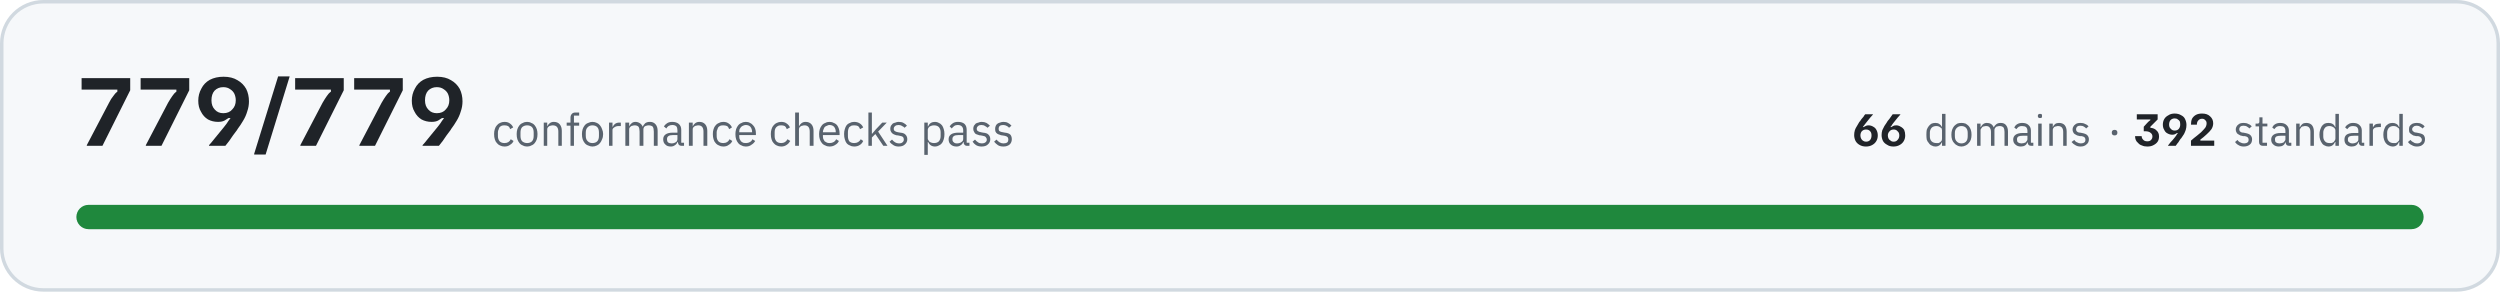
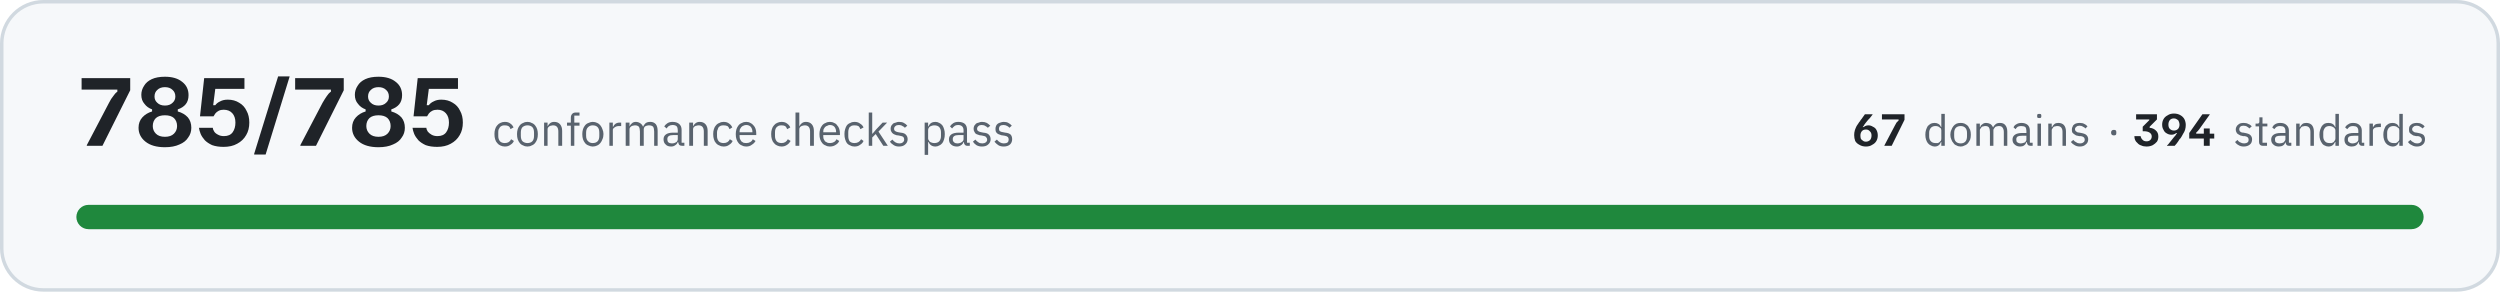
- <svg xmlns="http://www.w3.org/2000/svg" width="720" height="84" viewBox="0 0 7200 840" role="img" aria-label="All 779 conformance checks pass, across 66 domains and 392 standards">
+ <svg xmlns="http://www.w3.org/2000/svg" width="720" height="84" viewBox="0 0 7200 840" role="img" aria-label="All 785 conformance checks pass, across 67 domains and 394 standards">
  <rect x="5" y="5" width="7190" height="830" rx="120" fill="#f6f8fa" stroke="#d1d9e0" stroke-width="10" />
-   <path fill="#1f2328" d="M250 420L250 418L314 296Q320 284 326 277Q331 269 338 264L338 258L235 258L235 225L375 225L375 260L295 420L250 420ZM420 420L420 418L484 296Q491 284 496 277Q501 269 508 264L508 258L405 258L405 225L545 225L545 260L465 420L420 420ZM602 420L602 418Q607 413 618 399Q630 385 645 366Q654 355 658 348Q663 341 664 340L658 340Q654 343 647 347Q640 351 628 351Q612 351 599 344Q586 336 579 322Q571 309 571 290Q571 271 580 255Q588 239 604 230Q621 221 644 221Q668 221 684 231Q700 240 709 256Q717 272 717 292Q717 307 712 321Q708 335 700 348Q693 360 684 372Q684 373 680 378Q677 382 671 390Q666 398 660 406Q654 413 649 420L602 420ZM643 326Q660 326 669 315Q679 305 679 289Q679 279 675 270Q671 262 663 257Q655 251 643 251Q628 251 618 261Q609 271 609 289Q609 306 619 316Q628 326 643 326ZM732 445L732 443L801 220L834 220L834 221L765 445L732 445ZM865 420L865 418L929 296Q936 284 941 277Q946 269 953 264L953 258L850 258L850 225L990 225L990 260L910 420L865 420ZM1035 420L1035 418L1099 296Q1106 284 1111 277Q1116 269 1123 264L1123 258L1020 258L1020 225L1160 225L1160 260L1080 420L1035 420ZM1217 420L1217 418Q1222 413 1233 399Q1245 385 1260 366Q1269 355 1273 348Q1278 341 1279 340L1273 340Q1269 343 1262 347Q1255 351 1243 351Q1227 351 1214 344Q1201 336 1194 322Q1186 309 1186 290Q1186 271 1195 255Q1203 239 1219 230Q1236 221 1259 221Q1283 221 1299 231Q1315 240 1324 256Q1332 272 1332 292Q1332 307 1327 321Q1323 335 1315 348Q1308 360 1299 372Q1299 373 1295 378Q1292 382 1286 390Q1281 398 1275 406Q1269 413 1264 420L1217 420ZM1258 326Q1275 326 1284 315Q1294 305 1294 289Q1294 279 1290 270Q1286 262 1278 257Q1270 251 1258 251Q1243 251 1233 261Q1224 271 1224 289Q1224 306 1234 316Q1243 326 1258 326Z" />
-   <path fill="#59636e" d="M1453 422Q1446 422 1440 419Q1435 417 1431 412Q1427 408 1425 401Q1423 395 1423 386Q1423 378 1425 372Q1427 365 1431 361Q1435 356 1440 354Q1446 351 1453 351Q1463 351 1469 356Q1475 360 1478 367L1469 372Q1468 366 1463 363Q1459 361 1453 361Q1448 361 1445 362Q1441 364 1439 366Q1437 369 1436 373Q1434 376 1434 381L1434 392Q1434 401 1439 407Q1444 412 1453 412Q1466 412 1471 401L1479 406Q1476 413 1469 417Q1463 422 1453 422ZM1518 422Q1511 422 1506 419Q1500 417 1496 412Q1492 407 1490 401Q1488 395 1488 386Q1488 379 1490 372Q1492 366 1496 361Q1500 356 1506 354Q1511 351 1518 351Q1525 351 1530 354Q1536 356 1540 361Q1544 366 1546 372Q1548 379 1548 386Q1548 395 1546 401Q1544 407 1540 412Q1536 417 1530 419Q1525 422 1518 422ZM1518 412Q1527 412 1532 407Q1537 402 1537 391L1537 382Q1537 371 1532 366Q1527 361 1518 361Q1510 361 1504 366Q1499 371 1499 382L1499 391Q1499 402 1504 407Q1510 412 1518 412ZM1566 420L1566 353L1576 353L1576 364L1576 364Q1579 358 1583 355Q1588 351 1595 351Q1606 351 1612 358Q1618 365 1618 377L1618 420L1608 420L1608 379Q1608 361 1592 361Q1589 361 1586 362Q1583 362 1581 364Q1579 365 1577 368Q1576 370 1576 373L1576 420L1566 420ZM1643 362L1632 362L1632 353L1643 353L1643 339Q1643 332 1647 328Q1650 324 1658 324L1668 324L1668 333L1653 333L1653 353L1668 353L1668 362L1653 362L1653 420L1643 420L1643 362ZM1706 422Q1700 422 1694 419Q1688 417 1684 412Q1680 407 1678 401Q1676 395 1676 386Q1676 379 1678 372Q1680 366 1684 361Q1688 356 1694 354Q1700 351 1706 351Q1713 351 1719 354Q1724 356 1728 361Q1732 366 1734 372Q1737 379 1737 386Q1737 395 1734 401Q1732 407 1728 412Q1724 417 1719 419Q1713 422 1706 422ZM1706 412Q1715 412 1720 407Q1725 402 1725 391L1725 382Q1725 371 1720 366Q1715 361 1706 361Q1698 361 1693 366Q1687 371 1687 382L1687 391Q1687 402 1693 407Q1698 412 1706 412ZM1754 420L1754 353L1764 353L1764 365L1765 365Q1767 360 1771 357Q1776 353 1784 353L1788 353L1788 363L1782 363Q1774 363 1769 367Q1764 370 1764 374L1764 420L1754 420ZM1801 420L1801 353L1812 353L1812 364L1812 364Q1814 361 1815 359Q1817 357 1819 355Q1821 353 1824 352Q1827 351 1830 351Q1837 351 1843 355Q1848 358 1851 365L1851 365Q1853 360 1858 355Q1863 351 1872 351Q1882 351 1888 358Q1894 365 1894 377L1894 420L1883 420L1883 379Q1883 370 1880 365Q1876 361 1868 361Q1865 361 1862 362Q1860 362 1857 364Q1855 365 1854 368Q1853 370 1853 373L1853 420L1842 420L1842 379Q1842 370 1839 365Q1835 361 1828 361Q1825 361 1822 362Q1819 362 1817 364Q1815 365 1813 368Q1812 370 1812 373L1812 420L1801 420ZM1964 420Q1958 420 1955 417Q1953 414 1952 409L1951 409Q1949 415 1944 418Q1939 422 1932 422Q1921 422 1916 416Q1910 411 1910 401Q1910 392 1917 387Q1924 382 1938 382L1951 382L1951 375Q1951 368 1948 364Q1944 360 1936 360Q1930 360 1925 363Q1921 366 1919 370L1912 364Q1915 359 1921 355Q1927 351 1936 351Q1948 351 1955 357Q1962 363 1962 374L1962 411L1970 411L1970 420L1964 420ZM1934 413Q1938 413 1941 412Q1944 411 1947 409Q1949 408 1950 405Q1951 403 1951 400L1951 389L1938 389Q1929 389 1925 392Q1921 395 1921 400L1921 402Q1921 407 1924 410Q1928 413 1934 413ZM1984 420L1984 353L1995 353L1995 364L1995 364Q1998 358 2002 355Q2007 351 2014 351Q2025 351 2031 358Q2037 365 2037 377L2037 420L2026 420L2026 379Q2026 361 2011 361Q2008 361 2005 362Q2002 362 2000 364Q1998 365 1996 368Q1995 370 1995 373L1995 420L1984 420ZM2083 422Q2076 422 2071 419Q2065 417 2061 412Q2057 408 2055 401Q2053 395 2053 386Q2053 378 2055 372Q2057 365 2061 361Q2065 356 2071 354Q2076 351 2083 351Q2093 351 2099 356Q2105 360 2108 367L2100 372Q2098 366 2094 363Q2089 361 2083 361Q2078 361 2075 362Q2071 364 2069 366Q2067 369 2066 373Q2064 376 2064 381L2064 392Q2064 401 2069 407Q2074 412 2083 412Q2096 412 2101 401L2109 406Q2106 413 2099 417Q2093 422 2083 422ZM2148 422Q2141 422 2136 419Q2130 417 2126 412Q2122 407 2120 401Q2118 395 2118 386Q2118 379 2120 372Q2122 366 2126 361Q2130 356 2136 354Q2141 351 2148 351Q2155 351 2160 354Q2165 356 2169 361Q2173 365 2175 371Q2177 377 2177 384L2177 389L2129 389L2129 392Q2129 396 2130 400Q2132 404 2134 407Q2137 409 2140 411Q2144 412 2149 412Q2155 412 2160 409Q2165 406 2167 401L2175 406Q2171 413 2164 417Q2158 422 2148 422ZM2148 360Q2144 360 2140 362Q2137 363 2134 366Q2132 369 2130 372Q2129 376 2129 380L2129 381L2166 381L2166 380Q2166 371 2161 365Q2156 360 2148 360ZM2250 422Q2243 422 2237 419Q2232 417 2228 412Q2224 408 2222 401Q2220 395 2220 386Q2220 378 2222 372Q2224 365 2228 361Q2232 356 2237 354Q2243 351 2250 351Q2260 351 2266 356Q2272 360 2275 367L2266 372Q2264 366 2260 363Q2256 361 2250 361Q2245 361 2242 362Q2238 364 2236 366Q2233 369 2232 373Q2231 376 2231 381L2231 392Q2231 401 2236 407Q2241 412 2250 412Q2262 412 2268 401L2276 406Q2272 413 2266 417Q2259 422 2250 422ZM2290 324L2301 324L2301 364L2301 364Q2304 358 2308 355Q2313 351 2320 351Q2331 351 2337 358Q2343 365 2343 377L2343 420L2332 420L2332 379Q2332 361 2317 361Q2314 361 2311 362Q2308 362 2306 364Q2303 365 2302 368Q2301 370 2301 373L2301 420L2290 420L2290 324ZM2389 422Q2382 422 2377 419Q2371 417 2367 412Q2363 407 2361 401Q2359 395 2359 386Q2359 379 2361 372Q2363 366 2367 361Q2371 356 2377 354Q2382 351 2389 351Q2396 351 2401 354Q2407 356 2411 361Q2414 365 2416 371Q2418 377 2418 384L2418 389L2370 389L2370 392Q2370 396 2371 400Q2373 404 2375 407Q2378 409 2382 411Q2385 412 2390 412Q2396 412 2401 409Q2406 406 2408 401L2416 406Q2413 413 2406 417Q2399 422 2389 422ZM2389 360Q2385 360 2382 362Q2378 363 2375 366Q2373 369 2372 372Q2370 376 2370 380L2370 381L2407 381L2407 380Q2407 371 2402 365Q2397 360 2389 360ZM2460 422Q2453 422 2448 419Q2442 417 2438 412Q2435 408 2433 401Q2431 395 2431 386Q2431 378 2433 372Q2435 365 2438 361Q2442 356 2448 354Q2453 351 2460 351Q2470 351 2477 356Q2483 360 2486 367L2477 372Q2475 366 2471 363Q2467 361 2460 361Q2456 361 2452 362Q2449 364 2446 366Q2444 369 2443 373Q2442 376 2442 381L2442 392Q2442 401 2446 407Q2451 412 2460 412Q2473 412 2479 401L2486 406Q2483 413 2477 417Q2470 422 2460 422ZM2501 324L2511 324L2511 385L2512 385L2522 373L2541 353L2554 353L2529 379L2556 420L2544 420L2521 386L2511 396L2511 420L2501 420L2501 324ZM2588 422Q2579 422 2573 418Q2566 414 2562 408L2569 402Q2573 407 2578 410Q2583 413 2589 413Q2596 413 2599 410Q2603 407 2603 402Q2603 398 2601 395Q2598 392 2591 391L2586 390Q2581 390 2577 388Q2574 387 2571 385Q2568 383 2566 379Q2564 376 2564 371Q2564 366 2566 362Q2568 359 2571 356Q2574 354 2579 353Q2583 351 2588 351Q2597 351 2602 354Q2608 357 2612 362L2605 368Q2603 365 2598 363Q2594 360 2588 360Q2581 360 2578 363Q2574 366 2574 371Q2574 376 2578 378Q2581 380 2587 381L2593 382Q2604 383 2608 388Q2613 393 2613 401Q2613 410 2606 416Q2600 422 2588 422ZM2662 353L2672 353L2672 364L2673 364Q2676 357 2681 354Q2686 351 2693 351Q2699 351 2704 354Q2709 356 2713 361Q2716 365 2718 372Q2720 378 2720 386Q2720 395 2718 401Q2716 408 2713 412Q2709 417 2704 419Q2699 422 2693 422Q2679 422 2673 409L2672 409L2672 446L2662 446L2662 353ZM2690 412Q2699 412 2704 407Q2709 401 2709 392L2709 381Q2709 372 2704 366Q2699 361 2690 361Q2686 361 2683 362Q2680 363 2678 364Q2675 366 2674 368Q2672 371 2672 374L2672 399Q2672 402 2674 404Q2675 407 2678 409Q2680 410 2683 411Q2686 412 2690 412ZM2786 420Q2780 420 2778 417Q2775 414 2775 409L2774 409Q2772 415 2767 418Q2762 422 2755 422Q2744 422 2738 416Q2732 411 2732 401Q2732 392 2739 387Q2746 382 2761 382L2774 382L2774 375Q2774 368 2770 364Q2766 360 2758 360Q2752 360 2748 363Q2744 366 2741 370L2735 364Q2738 359 2744 355Q2750 351 2759 351Q2771 351 2778 357Q2784 363 2784 374L2784 411L2792 411L2792 420L2786 420ZM2756 413Q2760 413 2763 412Q2767 411 2769 409Q2771 408 2773 405Q2774 403 2774 400L2774 389L2760 389Q2751 389 2747 392Q2743 395 2743 400L2743 402Q2743 407 2747 410Q2750 413 2756 413ZM2827 422Q2818 422 2811 418Q2805 414 2801 408L2808 402Q2812 407 2817 410Q2821 413 2828 413Q2834 413 2838 410Q2842 407 2842 402Q2842 398 2839 395Q2837 392 2830 391L2825 390Q2820 390 2816 388Q2812 387 2809 385Q2807 383 2805 379Q2803 376 2803 371Q2803 366 2805 362Q2807 359 2810 356Q2813 354 2818 353Q2822 351 2827 351Q2835 351 2841 354Q2846 357 2851 362L2844 368Q2841 365 2837 363Q2833 360 2826 360Q2820 360 2817 363Q2813 366 2813 371Q2813 376 2817 378Q2820 380 2826 381L2831 382Q2843 383 2847 388Q2852 393 2852 401Q2852 410 2845 416Q2839 422 2827 422ZM2890 422Q2880 422 2874 418Q2868 414 2863 408L2870 402Q2874 407 2879 410Q2884 413 2890 413Q2897 413 2901 410Q2904 407 2904 402Q2904 398 2902 395Q2899 392 2893 391L2887 390Q2883 390 2879 388Q2875 387 2872 385Q2869 383 2867 379Q2866 376 2866 371Q2866 366 2868 362Q2869 359 2873 356Q2876 354 2880 353Q2885 351 2890 351Q2898 351 2903 354Q2909 357 2913 362L2906 368Q2904 365 2900 363Q2895 360 2889 360Q2882 360 2879 363Q2876 366 2876 371Q2876 376 2879 378Q2882 380 2889 381L2894 382Q2905 383 2910 388Q2914 393 2914 401Q2914 410 2908 416Q2901 422 2890 422Z" />
-   <path fill="#1f2328" d="M5374 422Q5363 422 5355 417Q5348 413 5344 406Q5340 398 5340 389Q5340 382 5342 375Q5344 369 5348 363Q5351 357 5355 351Q5355 351 5357 349Q5359 346 5361 343Q5364 340 5367 336Q5369 332 5372 329L5394 329L5394 330Q5392 332 5386 339Q5381 345 5374 354Q5370 359 5367 363Q5365 366 5365 366L5367 366Q5369 365 5373 363Q5376 361 5381 361Q5389 361 5395 365Q5401 368 5404 374Q5408 381 5408 390Q5408 399 5404 406Q5400 413 5393 417Q5385 422 5374 422ZM5374 408Q5382 408 5386 403Q5390 398 5390 390Q5390 382 5386 378Q5382 373 5374 373Q5367 373 5362 378Q5358 383 5358 390Q5358 395 5360 399Q5362 403 5365 405Q5369 408 5374 408ZM5453 422Q5442 422 5435 417Q5427 413 5423 406Q5419 398 5419 389Q5419 382 5421 375Q5424 369 5427 363Q5431 357 5435 351Q5435 351 5436 349Q5438 346 5441 343Q5443 340 5446 336Q5449 332 5451 329L5473 329L5473 330Q5471 332 5465 339Q5460 345 5453 354Q5449 359 5447 363Q5444 366 5444 366L5447 366Q5449 365 5452 363Q5455 361 5461 361Q5468 361 5474 365Q5480 368 5484 374Q5487 381 5487 390Q5487 399 5483 406Q5479 413 5472 417Q5464 422 5453 422ZM5454 408Q5461 408 5465 403Q5470 398 5470 390Q5470 382 5465 378Q5461 373 5454 373Q5446 373 5442 378Q5437 383 5437 390Q5437 395 5439 399Q5441 403 5445 405Q5448 408 5454 408Z" />
-   <path fill="#59636e" d="M5593 409L5593 409Q5587 422 5574 422Q5568 422 5563 419Q5558 417 5555 412Q5551 408 5549 402Q5548 396 5548 388Q5548 380 5549 374Q5551 368 5555 363Q5558 359 5563 356Q5568 354 5574 354Q5581 354 5585 357Q5590 360 5593 366L5593 366L5593 328L5603 328L5603 420L5593 420L5593 409ZM5577 412Q5580 412 5583 412Q5586 411 5588 409Q5591 407 5592 405Q5593 402 5593 399L5593 375Q5593 373 5592 370Q5591 368 5588 367Q5586 365 5583 364Q5580 363 5577 363Q5568 363 5563 368Q5558 374 5558 382L5558 393Q5558 402 5563 407Q5568 412 5577 412ZM5649 422Q5642 422 5637 419Q5632 417 5628 412Q5624 408 5622 402Q5620 396 5620 388Q5620 380 5622 374Q5624 368 5628 363Q5632 359 5637 356Q5642 354 5649 354Q5655 354 5661 356Q5666 359 5670 363Q5674 368 5676 374Q5678 380 5678 388Q5678 396 5676 402Q5674 408 5670 412Q5666 417 5661 419Q5655 422 5649 422ZM5649 413Q5657 413 5662 408Q5667 403 5667 392L5667 383Q5667 373 5662 368Q5657 363 5649 363Q5641 363 5636 368Q5630 373 5630 383L5630 392Q5630 403 5636 408Q5641 413 5649 413ZM5694 420L5694 356L5704 356L5704 366L5705 366Q5706 363 5708 361Q5709 359 5711 358Q5713 356 5716 355Q5719 354 5722 354Q5729 354 5734 357Q5739 360 5742 367L5742 367Q5744 362 5749 358Q5754 354 5762 354Q5772 354 5777 360Q5783 367 5783 379L5783 420L5773 420L5773 380Q5773 372 5770 367Q5766 363 5759 363Q5756 363 5753 364Q5750 364 5748 366Q5746 368 5745 370Q5744 372 5744 375L5744 420L5734 420L5734 380Q5734 372 5730 367Q5727 363 5720 363Q5717 363 5714 364Q5711 364 5709 366Q5707 368 5706 370Q5704 372 5704 375L5704 420L5694 420ZM5850 420Q5845 420 5842 417Q5840 414 5839 409L5839 409Q5837 416 5832 419Q5827 422 5820 422Q5810 422 5804 416Q5798 411 5798 402Q5798 393 5805 388Q5812 383 5826 383L5839 383L5839 377Q5839 370 5835 366Q5831 363 5823 363Q5818 363 5814 365Q5810 368 5807 372L5801 367Q5804 361 5809 358Q5815 354 5824 354Q5836 354 5842 360Q5849 366 5849 376L5849 411L5856 411L5856 420L5850 420ZM5822 413Q5825 413 5829 412Q5832 411 5834 410Q5836 408 5837 406Q5839 404 5839 401L5839 391L5825 391Q5817 391 5813 393Q5809 396 5809 400L5809 403Q5809 408 5812 410Q5816 413 5822 413ZM5875 340Q5872 340 5871 339Q5869 337 5869 335L5869 333Q5869 331 5871 329Q5872 328 5875 328Q5879 328 5880 329Q5881 331 5881 333L5881 335Q5881 337 5880 339Q5879 340 5875 340ZM5870 356L5880 356L5880 420L5870 420L5870 356ZM5902 420L5902 356L5912 356L5912 366L5912 366Q5914 361 5919 357Q5923 354 5930 354Q5940 354 5946 360Q5952 367 5952 379L5952 420L5942 420L5942 380Q5942 363 5927 363Q5924 363 5922 364Q5919 364 5916 366Q5914 368 5913 370Q5912 372 5912 375L5912 420L5902 420ZM5992 422Q5983 422 5977 418Q5971 415 5966 409L5974 403Q5977 408 5982 410Q5987 413 5993 413Q5999 413 6003 410Q6006 408 6006 402Q6006 399 6004 396Q6001 393 5995 392L5990 392Q5985 391 5982 390Q5978 388 5975 386Q5972 384 5971 381Q5969 378 5969 373Q5969 368 5971 365Q5973 361 5976 359Q5979 356 5983 355Q5987 354 5992 354Q6000 354 6005 357Q6011 359 6015 364L6008 370Q6006 367 6002 365Q5998 362 5991 362Q5985 362 5982 365Q5979 368 5979 372Q5979 377 5982 379Q5985 382 5991 382L5996 383Q6007 385 6011 389Q6016 394 6016 401Q6016 411 6009 416Q6003 422 5992 422Z" />
-   <path fill="#59636e" d="M6090 390Q6086 390 6084 388Q6082 386 6082 383L6082 381Q6082 378 6084 376Q6086 374 6090 374Q6094 374 6096 376Q6098 378 6098 381L6098 383Q6098 386 6096 388Q6094 390 6090 390Z" />
-   <path fill="#1f2328" d="M6184 422Q6175 422 6169 419Q6162 417 6158 412Q6153 408 6151 403Q6149 398 6149 392L6168 392Q6168 398 6172 402Q6176 407 6184 407Q6192 407 6195 403Q6199 399 6199 393Q6199 386 6193 382Q6188 378 6178 378L6174 378L6174 365L6184 354Q6186 352 6188 350Q6190 348 6193 346L6193 344L6154 344L6154 329L6214 329L6214 344L6193 365L6193 368Q6205 369 6211 376Q6218 382 6218 393Q6218 402 6214 408Q6210 414 6202 418Q6195 422 6184 422ZM6244 420L6244 419Q6246 417 6251 410Q6257 404 6264 395Q6268 390 6270 386Q6272 383 6273 383L6270 383Q6268 384 6265 386Q6262 388 6256 388Q6249 388 6242 384Q6236 381 6233 374Q6229 368 6229 359Q6229 350 6233 343Q6237 336 6245 332Q6252 327 6263 327Q6274 327 6282 332Q6290 336 6293 343Q6297 351 6297 360Q6297 367 6295 374Q6293 380 6290 386Q6286 392 6282 398Q6282 398 6280 400Q6279 402 6276 406Q6274 410 6271 413Q6268 417 6266 420L6244 420ZM6263 376Q6271 376 6275 371Q6279 366 6279 359Q6279 354 6278 350Q6276 346 6272 344Q6269 341 6263 341Q6256 341 6251 346Q6247 351 6247 359Q6247 367 6252 371Q6256 376 6263 376ZM6310 420L6310 405Q6319 397 6327 391Q6334 385 6339 381Q6347 373 6351 368Q6355 362 6355 355Q6355 349 6351 346Q6348 342 6342 342Q6335 342 6331 347Q6327 351 6327 359L6310 359Q6310 349 6313 342Q6317 335 6324 331Q6331 327 6342 327Q6357 327 6365 335Q6374 343 6374 355Q6374 364 6369 372Q6364 379 6355 387Q6351 391 6346 395Q6341 399 6337 402L6337 405L6377 405L6377 420L6310 420Z" />
+   <path fill="#1f2328" d="M250 420L250 418L314 296Q320 284 326 277Q331 269 338 264L338 258L235 258L235 225L375 225L375 260L295 420L250 420ZM475 424Q439 424 419 408Q399 392 399 368Q399 350 410 338Q421 326 438 321L438 315Q424 310 416 299Q407 289 407 273Q407 259 415 247Q422 235 437 228Q452 221 475 221Q507 221 525 236Q543 250 543 274Q543 290 535 300Q527 310 512 315L512 321Q530 326 541 338Q551 350 551 368Q551 384 542 396Q534 409 517 416Q500 424 475 424ZM475 394Q492 394 501 385Q510 376 510 363Q510 349 501 340Q492 332 475 332Q458 332 449 340Q440 349 440 363Q440 376 449 385Q458 394 475 394ZM475 304Q489 304 497 296Q505 289 505 278Q505 266 497 259Q489 251 475 251Q461 251 453 259Q445 266 445 278Q445 289 453 296Q461 304 475 304ZM644 423Q625 423 611 418Q598 412 590 404Q582 395 578 386Q574 376 573 368L613 368Q613 373 617 379Q620 384 628 388Q635 392 645 392Q662 392 670 381Q678 370 678 353Q678 336 669 326Q660 316 644 316Q636 316 630 319Q624 322 620 327Q617 331 615 335L576 335L588 225L704 225L704 256L620 256L614 303L620 303Q625 296 634 292Q643 287 656 287Q675 287 689 296Q703 304 710 319Q718 333 718 353Q718 374 709 389Q700 405 683 414Q667 423 644 423ZM732 445L732 443L801 220L834 220L834 221L765 445L732 445ZM865 420L865 418L929 296Q936 284 941 277Q946 269 953 264L953 258L850 258L850 225L990 225L990 260L910 420L865 420ZM1090 424Q1054 424 1034 408Q1014 392 1014 368Q1014 350 1025 338Q1036 326 1053 321L1053 315Q1039 310 1031 299Q1022 289 1022 273Q1022 259 1030 247Q1037 235 1052 228Q1067 221 1090 221Q1122 221 1140 236Q1158 250 1158 274Q1158 290 1150 300Q1142 310 1127 315L1127 321Q1145 326 1156 338Q1166 350 1166 368Q1166 384 1157 396Q1149 409 1132 416Q1115 424 1090 424ZM1090 394Q1107 394 1116 385Q1125 376 1125 363Q1125 349 1116 340Q1107 332 1090 332Q1073 332 1064 340Q1055 349 1055 363Q1055 376 1064 385Q1073 394 1090 394ZM1090 304Q1104 304 1112 296Q1120 289 1120 278Q1120 266 1112 259Q1104 251 1090 251Q1076 251 1068 259Q1060 266 1060 278Q1060 289 1068 296Q1076 304 1090 304ZM1259 423Q1240 423 1226 418Q1213 412 1205 404Q1197 395 1193 386Q1189 376 1188 368L1228 368Q1228 373 1232 379Q1236 384 1243 388Q1250 392 1260 392Q1277 392 1285 381Q1293 370 1293 353Q1293 336 1284 326Q1275 316 1260 316Q1251 316 1245 319Q1239 322 1235 327Q1232 331 1230 335L1191 335L1203 225L1319 225L1319 256L1235 256L1229 303L1235 303Q1240 296 1249 292Q1258 287 1271 287Q1290 287 1304 296Q1318 304 1325 319Q1333 333 1333 353Q1333 374 1324 389Q1315 405 1298 414Q1282 423 1259 423Z" />
+   <path fill="#59636e" d="M1454 422Q1447 422 1441 419Q1436 417 1432 412Q1428 408 1426 401Q1424 395 1424 386Q1424 378 1426 372Q1428 365 1432 361Q1436 356 1441 354Q1447 351 1454 351Q1464 351 1470 356Q1476 360 1479 367L1470 372Q1469 366 1464 363Q1460 361 1454 361Q1449 361 1446 362Q1442 364 1440 366Q1438 369 1436 373Q1435 376 1435 381L1435 392Q1435 401 1440 407Q1445 412 1454 412Q1467 412 1472 401L1480 406Q1477 413 1470 417Q1464 422 1454 422ZM1519 422Q1512 422 1507 419Q1501 417 1497 412Q1493 407 1491 401Q1489 395 1489 386Q1489 379 1491 372Q1493 366 1497 361Q1501 356 1507 354Q1512 351 1519 351Q1526 351 1531 354Q1537 356 1541 361Q1545 366 1547 372Q1549 379 1549 386Q1549 395 1547 401Q1545 407 1541 412Q1537 417 1531 419Q1526 422 1519 422ZM1519 412Q1528 412 1533 407Q1538 402 1538 391L1538 382Q1538 371 1533 366Q1528 361 1519 361Q1511 361 1505 366Q1500 371 1500 382L1500 391Q1500 402 1505 407Q1511 412 1519 412ZM1567 420L1567 353L1577 353L1577 364L1577 364Q1580 358 1584 355Q1589 351 1596 351Q1607 351 1613 358Q1619 365 1619 377L1619 420L1608 420L1608 379Q1608 361 1593 361Q1590 361 1587 362Q1584 362 1582 364Q1580 365 1578 368Q1577 370 1577 373L1577 420L1567 420ZM1644 362L1633 362L1633 353L1644 353L1644 339Q1644 332 1648 328Q1651 324 1659 324L1669 324L1669 333L1654 333L1654 353L1669 353L1669 362L1654 362L1654 420L1644 420L1644 362ZM1707 422Q1701 422 1695 419Q1689 417 1685 412Q1681 407 1679 401Q1677 395 1677 386Q1677 379 1679 372Q1681 366 1685 361Q1689 356 1695 354Q1701 351 1707 351Q1714 351 1720 354Q1725 356 1729 361Q1733 366 1735 372Q1738 379 1738 386Q1738 395 1735 401Q1733 407 1729 412Q1725 417 1720 419Q1714 422 1707 422ZM1707 412Q1716 412 1721 407Q1726 402 1726 391L1726 382Q1726 371 1721 366Q1716 361 1707 361Q1699 361 1694 366Q1688 371 1688 382L1688 391Q1688 402 1694 407Q1699 412 1707 412ZM1755 420L1755 353L1765 353L1765 365L1766 365Q1768 360 1772 357Q1777 353 1785 353L1789 353L1789 363L1783 363Q1775 363 1770 367Q1765 370 1765 374L1765 420L1755 420ZM1802 420L1802 353L1813 353L1813 364L1813 364Q1815 361 1816 359Q1818 357 1820 355Q1822 353 1825 352Q1828 351 1831 351Q1838 351 1844 355Q1849 358 1852 365L1852 365Q1854 360 1859 355Q1864 351 1873 351Q1883 351 1889 358Q1894 365 1894 377L1894 420L1884 420L1884 379Q1884 370 1881 365Q1877 361 1869 361Q1866 361 1863 362Q1861 362 1858 364Q1856 365 1855 368Q1854 370 1854 373L1854 420L1843 420L1843 379Q1843 370 1840 365Q1836 361 1829 361Q1826 361 1823 362Q1820 362 1818 364Q1816 365 1814 368Q1813 370 1813 373L1813 420L1802 420ZM1965 420Q1959 420 1956 417Q1954 414 1953 409L1952 409Q1950 415 1945 418Q1940 422 1933 422Q1922 422 1917 416Q1911 411 1911 401Q1911 392 1918 387Q1925 382 1939 382L1952 382L1952 375Q1952 368 1949 364Q1945 360 1937 360Q1931 360 1926 363Q1922 366 1920 370L1913 364Q1916 359 1922 355Q1928 351 1937 351Q1949 351 1956 357Q1963 363 1963 374L1963 411L1971 411L1971 420L1965 420ZM1935 413Q1939 413 1942 412Q1945 411 1948 409Q1950 408 1951 405Q1952 403 1952 400L1952 389L1939 389Q1930 389 1926 392Q1922 395 1922 400L1922 402Q1922 407 1925 410Q1929 413 1935 413ZM1985 420L1985 353L1996 353L1996 364L1996 364Q1999 358 2003 355Q2008 351 2015 351Q2026 351 2032 358Q2038 365 2038 377L2038 420L2027 420L2027 379Q2027 361 2012 361Q2009 361 2006 362Q2003 362 2001 364Q1998 365 1997 368Q1996 370 1996 373L1996 420L1985 420ZM2084 422Q2077 422 2072 419Q2066 417 2062 412Q2058 408 2056 401Q2054 395 2054 386Q2054 378 2056 372Q2058 365 2062 361Q2066 356 2072 354Q2077 351 2084 351Q2094 351 2100 356Q2106 360 2109 367L2101 372Q2099 366 2095 363Q2090 361 2084 361Q2079 361 2076 362Q2072 364 2070 366Q2068 369 2067 373Q2065 376 2065 381L2065 392Q2065 401 2070 407Q2075 412 2084 412Q2097 412 2102 401L2110 406Q2107 413 2100 417Q2094 422 2084 422ZM2149 422Q2142 422 2137 419Q2131 417 2127 412Q2123 407 2121 401Q2119 395 2119 386Q2119 379 2121 372Q2123 366 2127 361Q2131 356 2137 354Q2142 351 2149 351Q2156 351 2161 354Q2166 356 2170 361Q2174 365 2176 371Q2178 377 2178 384L2178 389L2130 389L2130 392Q2130 396 2131 400Q2133 404 2135 407Q2138 409 2141 411Q2145 412 2150 412Q2156 412 2161 409Q2166 406 2168 401L2176 406Q2172 413 2165 417Q2159 422 2149 422ZM2149 360Q2145 360 2141 362Q2138 363 2135 366Q2133 369 2131 372Q2130 376 2130 380L2130 381L2167 381L2167 380Q2167 371 2162 365Q2157 360 2149 360ZM2251 422Q2244 422 2238 419Q2233 417 2229 412Q2225 408 2223 401Q2221 395 2221 386Q2221 378 2223 372Q2225 365 2229 361Q2233 356 2238 354Q2244 351 2251 351Q2261 351 2267 356Q2273 360 2276 367L2267 372Q2265 366 2261 363Q2257 361 2251 361Q2246 361 2243 362Q2239 364 2237 366Q2234 369 2233 373Q2232 376 2232 381L2232 392Q2232 401 2237 407Q2242 412 2251 412Q2263 412 2269 401L2277 406Q2273 413 2267 417Q2260 422 2251 422ZM2291 324L2302 324L2302 364L2302 364Q2305 358 2309 355Q2314 351 2321 351Q2332 351 2338 358Q2344 365 2344 377L2344 420L2333 420L2333 379Q2333 361 2318 361Q2315 361 2312 362Q2309 362 2307 364Q2304 365 2303 368Q2302 370 2302 373L2302 420L2291 420L2291 324ZM2390 422Q2383 422 2378 419Q2372 417 2368 412Q2364 407 2362 401Q2360 395 2360 386Q2360 379 2362 372Q2364 366 2368 361Q2372 356 2378 354Q2383 351 2390 351Q2397 351 2402 354Q2408 356 2411 361Q2415 365 2417 371Q2419 377 2419 384L2419 389L2371 389L2371 392Q2371 396 2372 400Q2374 404 2376 407Q2379 409 2383 411Q2386 412 2391 412Q2397 412 2402 409Q2407 406 2409 401L2417 406Q2414 413 2407 417Q2400 422 2390 422ZM2390 360Q2386 360 2383 362Q2379 363 2376 366Q2374 369 2372 372Q2371 376 2371 380L2371 381L2408 381L2408 380Q2408 371 2403 365Q2398 360 2390 360ZM2461 422Q2454 422 2449 419Q2443 417 2439 412Q2436 408 2434 401Q2432 395 2432 386Q2432 378 2434 372Q2436 365 2439 361Q2443 356 2449 354Q2454 351 2461 351Q2471 351 2477 356Q2484 360 2487 367L2478 372Q2476 366 2472 363Q2468 361 2461 361Q2457 361 2453 362Q2450 364 2447 366Q2445 369 2444 373Q2443 376 2443 381L2443 392Q2443 401 2447 407Q2452 412 2461 412Q2474 412 2480 401L2487 406Q2484 413 2477 417Q2471 422 2461 422ZM2502 324L2512 324L2512 385L2513 385L2523 373L2542 353L2555 353L2530 379L2557 420L2544 420L2522 386L2512 396L2512 420L2502 420L2502 324ZM2589 422Q2580 422 2574 418Q2567 414 2563 408L2570 402Q2574 407 2579 410Q2584 413 2590 413Q2597 413 2600 410Q2604 407 2604 402Q2604 398 2602 395Q2599 392 2592 391L2587 390Q2582 390 2578 388Q2575 387 2572 385Q2569 383 2567 379Q2565 376 2565 371Q2565 366 2567 362Q2569 359 2572 356Q2575 354 2580 353Q2584 351 2589 351Q2598 351 2603 354Q2609 357 2613 362L2606 368Q2604 365 2599 363Q2595 360 2589 360Q2582 360 2579 363Q2575 366 2575 371Q2575 376 2579 378Q2582 380 2588 381L2594 382Q2605 383 2609 388Q2614 393 2614 401Q2614 410 2607 416Q2601 422 2589 422ZM2663 353L2673 353L2673 364L2674 364Q2677 357 2682 354Q2687 351 2694 351Q2700 351 2705 354Q2710 356 2714 361Q2717 365 2719 372Q2721 378 2721 386Q2721 395 2719 401Q2717 408 2714 412Q2710 417 2705 419Q2700 422 2694 422Q2680 422 2674 409L2673 409L2673 446L2663 446L2663 353ZM2691 412Q2700 412 2705 407Q2710 401 2710 392L2710 381Q2710 372 2705 366Q2700 361 2691 361Q2687 361 2684 362Q2681 363 2679 364Q2676 366 2675 368Q2673 371 2673 374L2673 399Q2673 402 2675 404Q2676 407 2679 409Q2681 410 2684 411Q2687 412 2691 412ZM2787 420Q2781 420 2779 417Q2776 414 2776 409L2775 409Q2773 415 2768 418Q2763 422 2756 422Q2745 422 2739 416Q2733 411 2733 401Q2733 392 2740 387Q2747 382 2762 382L2775 382L2775 375Q2775 368 2771 364Q2767 360 2759 360Q2753 360 2749 363Q2745 366 2742 370L2736 364Q2739 359 2745 355Q2751 351 2760 351Q2772 351 2779 357Q2785 363 2785 374L2785 411L2793 411L2793 420L2787 420ZM2757 413Q2761 413 2764 412Q2768 411 2770 409Q2772 408 2774 405Q2775 403 2775 400L2775 389L2761 389Q2752 389 2748 392Q2744 395 2744 400L2744 402Q2744 407 2748 410Q2751 413 2757 413ZM2828 422Q2819 422 2812 418Q2806 414 2802 408L2809 402Q2813 407 2818 410Q2822 413 2829 413Q2835 413 2839 410Q2843 407 2843 402Q2843 398 2840 395Q2838 392 2831 391L2826 390Q2821 390 2817 388Q2813 387 2810 385Q2808 383 2806 379Q2804 376 2804 371Q2804 366 2806 362Q2808 359 2811 356Q2814 354 2819 353Q2823 351 2828 351Q2836 351 2842 354Q2847 357 2852 362L2845 368Q2842 365 2838 363Q2834 360 2827 360Q2821 360 2818 363Q2814 366 2814 371Q2814 376 2818 378Q2821 380 2827 381L2832 382Q2844 383 2848 388Q2853 393 2853 401Q2853 410 2846 416Q2840 422 2828 422ZM2891 422Q2881 422 2875 418Q2869 414 2864 408L2871 402Q2875 407 2880 410Q2885 413 2891 413Q2898 413 2902 410Q2905 407 2905 402Q2905 398 2903 395Q2900 392 2894 391L2888 390Q2884 390 2880 388Q2876 387 2873 385Q2870 383 2868 379Q2867 376 2867 371Q2867 366 2869 362Q2870 359 2874 356Q2877 354 2881 353Q2886 351 2891 351Q2899 351 2904 354Q2910 357 2914 362L2907 368Q2905 365 2901 363Q2896 360 2890 360Q2883 360 2880 363Q2877 366 2877 371Q2877 376 2880 378Q2883 380 2890 381L2895 382Q2906 383 2911 388Q2915 393 2915 401Q2915 410 2909 416Q2902 422 2891 422Z" />
+   <path fill="#1f2328" d="M5374 422Q5363 422 5355 417Q5347 413 5343 406Q5340 398 5340 389Q5340 382 5342 375Q5344 369 5347 363Q5351 357 5355 351Q5355 351 5357 349Q5358 346 5361 343Q5363 340 5366 336Q5369 332 5371 329L5393 329L5393 330Q5391 332 5386 339Q5380 345 5373 354Q5369 359 5367 363Q5365 366 5364 366L5367 366Q5369 365 5372 363Q5376 361 5381 361Q5388 361 5394 365Q5401 368 5404 374Q5408 381 5408 390Q5408 399 5404 406Q5400 413 5392 417Q5385 422 5374 422ZM5374 408Q5381 408 5386 403Q5390 398 5390 390Q5390 382 5385 378Q5381 373 5374 373Q5366 373 5362 378Q5358 383 5358 390Q5358 395 5359 399Q5361 403 5365 405Q5368 408 5374 408ZM5427 420L5427 419L5457 362Q5460 356 5462 353Q5465 350 5468 347L5468 344L5420 344L5420 329L5485 329L5485 345L5448 420L5427 420Z" />
+   <path fill="#59636e" d="M5591 409L5590 409Q5585 422 5572 422Q5566 422 5561 419Q5556 417 5552 412Q5549 408 5547 402Q5545 396 5545 388Q5545 380 5547 374Q5549 368 5552 363Q5556 359 5561 356Q5566 354 5572 354Q5578 354 5583 357Q5588 360 5590 366L5591 366L5591 328L5601 328L5601 420L5591 420L5591 409ZM5574 412Q5578 412 5581 412Q5584 411 5586 409Q5588 407 5590 405Q5591 402 5591 399L5591 375Q5591 373 5590 370Q5588 368 5586 367Q5584 365 5581 364Q5578 363 5574 363Q5566 363 5561 368Q5556 374 5556 382L5556 393Q5556 402 5561 407Q5566 412 5574 412ZM5647 422Q5640 422 5635 419Q5629 417 5626 412Q5622 408 5620 402Q5617 396 5617 388Q5617 380 5620 374Q5622 368 5626 363Q5629 359 5635 356Q5640 354 5647 354Q5653 354 5658 356Q5664 359 5668 363Q5671 368 5674 374Q5676 380 5676 388Q5676 396 5674 402Q5671 408 5668 412Q5664 417 5658 419Q5653 422 5647 422ZM5647 413Q5655 413 5660 408Q5665 403 5665 392L5665 383Q5665 373 5660 368Q5655 363 5647 363Q5638 363 5633 368Q5628 373 5628 383L5628 392Q5628 403 5633 408Q5638 413 5647 413ZM5692 420L5692 356L5702 356L5702 366L5703 366Q5704 363 5705 361Q5707 359 5709 358Q5711 356 5714 355Q5716 354 5720 354Q5726 354 5732 357Q5737 360 5740 367L5740 367Q5742 362 5747 358Q5751 354 5760 354Q5770 354 5775 360Q5781 367 5781 379L5781 420L5771 420L5771 380Q5771 372 5767 367Q5764 363 5757 363Q5754 363 5751 364Q5748 364 5746 366Q5744 368 5743 370Q5741 372 5741 375L5741 420L5731 420L5731 380Q5731 372 5728 367Q5725 363 5718 363Q5715 363 5712 364Q5709 364 5707 366Q5705 368 5704 370Q5702 372 5702 375L5702 420L5692 420ZM5848 420Q5843 420 5840 417Q5838 414 5837 409L5836 409Q5834 416 5829 419Q5825 422 5818 422Q5808 422 5802 416Q5796 411 5796 402Q5796 393 5803 388Q5810 383 5824 383L5836 383L5836 377Q5836 370 5833 366Q5829 363 5821 363Q5815 363 5811 365Q5807 368 5805 372L5799 367Q5801 361 5807 358Q5813 354 5822 354Q5833 354 5840 360Q5846 366 5846 376L5846 411L5854 411L5854 420L5848 420ZM5819 413Q5823 413 5826 412Q5829 411 5832 410Q5834 408 5835 406Q5836 404 5836 401L5836 391L5823 391Q5815 391 5811 393Q5807 396 5807 400L5807 403Q5807 408 5810 410Q5814 413 5819 413ZM5873 340Q5870 340 5868 339Q5867 337 5867 335L5867 333Q5867 331 5868 329Q5870 328 5873 328Q5876 328 5878 329Q5879 331 5879 333L5879 335Q5879 337 5878 339Q5876 340 5873 340ZM5868 356L5878 356L5878 420L5868 420L5868 356ZM5899 420L5899 356L5909 356L5909 366L5910 366Q5912 361 5917 357Q5921 354 5928 354Q5938 354 5944 360Q5950 367 5950 379L5950 420L5940 420L5940 380Q5940 363 5925 363Q5922 363 5919 364Q5916 364 5914 366Q5912 368 5911 370Q5909 372 5909 375L5909 420L5899 420ZM5990 422Q5981 422 5975 418Q5969 415 5964 409L5971 403Q5975 408 5980 410Q5984 413 5990 413Q5997 413 6000 410Q6004 408 6004 402Q6004 399 6002 396Q5999 393 5993 392L5988 392Q5983 391 5979 390Q5976 388 5973 386Q5970 384 5968 381Q5967 378 5967 373Q5967 368 5969 365Q5970 361 5973 359Q5976 356 5981 355Q5985 354 5990 354Q5998 354 6003 357Q6008 359 6012 364L6006 370Q6004 367 5999 365Q5995 362 5989 362Q5983 362 5980 365Q5976 368 5976 372Q5976 377 5980 379Q5983 382 5989 382L5994 383Q6005 385 6009 389Q6014 394 6014 401Q6014 411 6007 416Q6001 422 5990 422Z" />
+   <path fill="#59636e" d="M6088 390Q6084 390 6082 388Q6080 386 6080 383L6080 381Q6080 378 6082 376Q6084 374 6088 374Q6092 374 6094 376Q6095 378 6095 381L6095 383Q6095 386 6094 388Q6092 390 6088 390Z" />
+   <path fill="#1f2328" d="M6182 422Q6173 422 6167 419Q6160 417 6156 412Q6151 408 6149 403Q6147 398 6147 392L6165 392Q6166 398 6170 402Q6174 407 6182 407Q6189 407 6193 403Q6197 399 6197 393Q6197 386 6191 382Q6185 378 6175 378L6171 378L6171 365L6182 354Q6184 352 6186 350Q6188 348 6190 346L6190 344L6152 344L6152 329L6212 329L6212 344L6191 365L6191 368Q6202 369 6209 376Q6216 382 6216 393Q6216 402 6212 408Q6207 414 6200 418Q6192 422 6182 422ZM6241 420L6241 419Q6244 417 6249 410Q6254 404 6261 395Q6266 390 6268 386Q6270 383 6270 383L6268 383Q6266 384 6263 386Q6259 388 6254 388Q6246 388 6240 384Q6234 381 6231 374Q6227 368 6227 359Q6227 350 6231 343Q6235 336 6243 332Q6250 327 6261 327Q6272 327 6280 332Q6287 336 6291 343Q6295 351 6295 360Q6295 367 6293 374Q6291 380 6287 386Q6284 392 6280 398Q6280 398 6278 400Q6276 402 6274 406Q6271 410 6269 413Q6266 417 6263 420L6241 420ZM6261 376Q6268 376 6273 371Q6277 366 6277 359Q6277 354 6275 350Q6274 346 6270 344Q6266 341 6261 341Q6253 341 6249 346Q6245 351 6245 359Q6245 367 6249 371Q6254 376 6261 376ZM6305 399L6305 383L6343 329L6364 329L6364 330L6334 372Q6332 374 6330 377Q6328 379 6325 382L6325 385L6377 385L6377 399L6305 399ZM6347 420L6347 392L6347 392L6347 370L6364 370L6364 392L6364 392L6364 420L6347 420Z" />
  <path fill="#59636e" d="M6462 422Q6453 422 6447 418Q6441 415 6437 409L6444 403Q6447 408 6452 410Q6457 413 6463 413Q6469 413 6473 410Q6476 408 6476 402Q6476 399 6474 396Q6471 393 6465 392L6460 392Q6455 391 6452 390Q6448 388 6445 386Q6442 384 6441 381Q6439 378 6439 373Q6439 368 6441 365Q6443 361 6446 359Q6449 356 6453 355Q6457 354 6462 354Q6470 354 6475 357Q6481 359 6485 364L6478 370Q6476 367 6472 365Q6468 362 6461 362Q6455 362 6452 365Q6449 368 6449 372Q6449 377 6452 379Q6455 382 6461 382L6466 383Q6477 385 6481 389Q6486 394 6486 401Q6486 411 6480 416Q6473 422 6462 422ZM6517 420Q6512 420 6509 417Q6506 414 6506 409L6506 364L6496 364L6496 356L6502 356Q6505 356 6506 354Q6507 353 6507 350L6507 338L6516 338L6516 356L6530 356L6530 364L6516 364L6516 411L6529 411L6529 420L6517 420ZM6593 420Q6588 420 6585 417Q6583 414 6582 409L6582 409Q6580 416 6575 419Q6570 422 6563 422Q6553 422 6547 416Q6541 411 6541 402Q6541 393 6548 388Q6555 383 6569 383L6582 383L6582 377Q6582 370 6578 366Q6574 363 6566 363Q6561 363 6557 365Q6553 368 6550 372L6544 367Q6547 361 6552 358Q6558 354 6567 354Q6579 354 6585 360Q6592 366 6592 376L6592 411L6599 411L6599 420L6593 420ZM6565 413Q6568 413 6572 412Q6575 411 6577 410Q6579 408 6580 406Q6582 404 6582 401L6582 391L6568 391Q6560 391 6556 393Q6552 396 6552 400L6552 403Q6552 408 6555 410Q6559 413 6565 413ZM6613 420L6613 356L6623 356L6623 366L6624 366Q6626 361 6631 357Q6635 354 6642 354Q6652 354 6658 360Q6664 367 6664 379L6664 420L6654 420L6654 380Q6654 363 6639 363Q6636 363 6633 364Q6630 364 6628 366Q6626 368 6625 370Q6623 372 6623 375L6623 420L6613 420ZM6726 409L6725 409Q6719 422 6706 422Q6700 422 6695 419Q6690 417 6687 412Q6684 408 6682 402Q6680 396 6680 388Q6680 380 6682 374Q6684 368 6687 363Q6690 359 6695 356Q6700 354 6706 354Q6713 354 6718 357Q6723 360 6725 366L6726 366L6726 328L6736 328L6736 420L6726 420L6726 409ZM6709 412Q6712 412 6715 412Q6718 411 6721 409Q6723 407 6724 405Q6726 402 6726 399L6726 375Q6726 373 6724 370Q6723 368 6721 367Q6718 365 6715 364Q6712 363 6709 363Q6700 363 6696 368Q6691 374 6691 382L6691 393Q6691 402 6696 407Q6700 412 6709 412ZM6804 420Q6798 420 6796 417Q6793 414 6793 409L6792 409Q6790 416 6785 419Q6780 422 6773 422Q6763 422 6757 416Q6752 411 6752 402Q6752 393 6758 388Q6765 383 6779 383L6792 383L6792 377Q6792 370 6788 366Q6784 363 6777 363Q6771 363 6767 365Q6763 368 6760 372L6754 367Q6757 361 6763 358Q6768 354 6777 354Q6789 354 6795 360Q6802 366 6802 376L6802 411L6809 411L6809 420L6804 420ZM6775 413Q6779 413 6782 412Q6785 411 6787 410Q6789 408 6791 406Q6792 404 6792 401L6792 391L6779 391Q6770 391 6766 393Q6762 396 6762 400L6762 403Q6762 408 6766 410Q6769 413 6775 413ZM6824 420L6824 356L6834 356L6834 367L6834 367Q6836 363 6840 359Q6845 356 6853 356L6857 356L6857 366L6851 366Q6843 366 6838 369Q6834 372 6834 376L6834 420L6824 420ZM6910 409L6909 409Q6904 422 6891 422Q6885 422 6880 419Q6875 417 6871 412Q6868 408 6866 402Q6864 396 6864 388Q6864 380 6866 374Q6868 368 6871 363Q6875 359 6880 356Q6885 354 6891 354Q6897 354 6902 357Q6907 360 6909 366L6910 366L6910 328L6920 328L6920 420L6910 420L6910 409ZM6893 412Q6897 412 6900 412Q6903 411 6905 409Q6907 407 6909 405Q6910 402 6910 399L6910 375Q6910 373 6909 370Q6907 368 6905 367Q6903 365 6900 364Q6897 363 6893 363Q6885 363 6880 368Q6875 374 6875 382L6875 393Q6875 402 6880 407Q6885 412 6893 412ZM6961 422Q6952 422 6946 418Q6939 415 6935 409L6942 403Q6946 408 6951 410Q6955 413 6961 413Q6968 413 6971 410Q6975 408 6975 402Q6975 399 6972 396Q6970 393 6964 392L6958 392Q6954 391 6950 390Q6947 388 6944 386Q6941 384 6939 381Q6938 378 6938 373Q6938 368 6939 365Q6941 361 6944 359Q6947 356 6952 355Q6956 354 6961 354Q6969 354 6974 357Q6979 359 6983 364L6977 370Q6974 367 6970 365Q6966 362 6960 362Q6954 362 6951 365Q6947 368 6947 372Q6947 377 6951 379Q6954 382 6960 382L6965 383Q6976 385 6980 389Q6984 394 6984 401Q6984 411 6978 416Q6972 422 6961 422Z" />
  <clipPath id="bar">
    <rect x="220" y="590" width="6760" height="70" rx="35" />
  </clipPath>
  <g clip-path="url(#bar)">
    <rect x="220" y="590" width="6760" height="70" fill="#e6eaef" />
    <rect x="220" y="590" width="6760" height="70" fill="#1f883d" />
  </g>
</svg>
